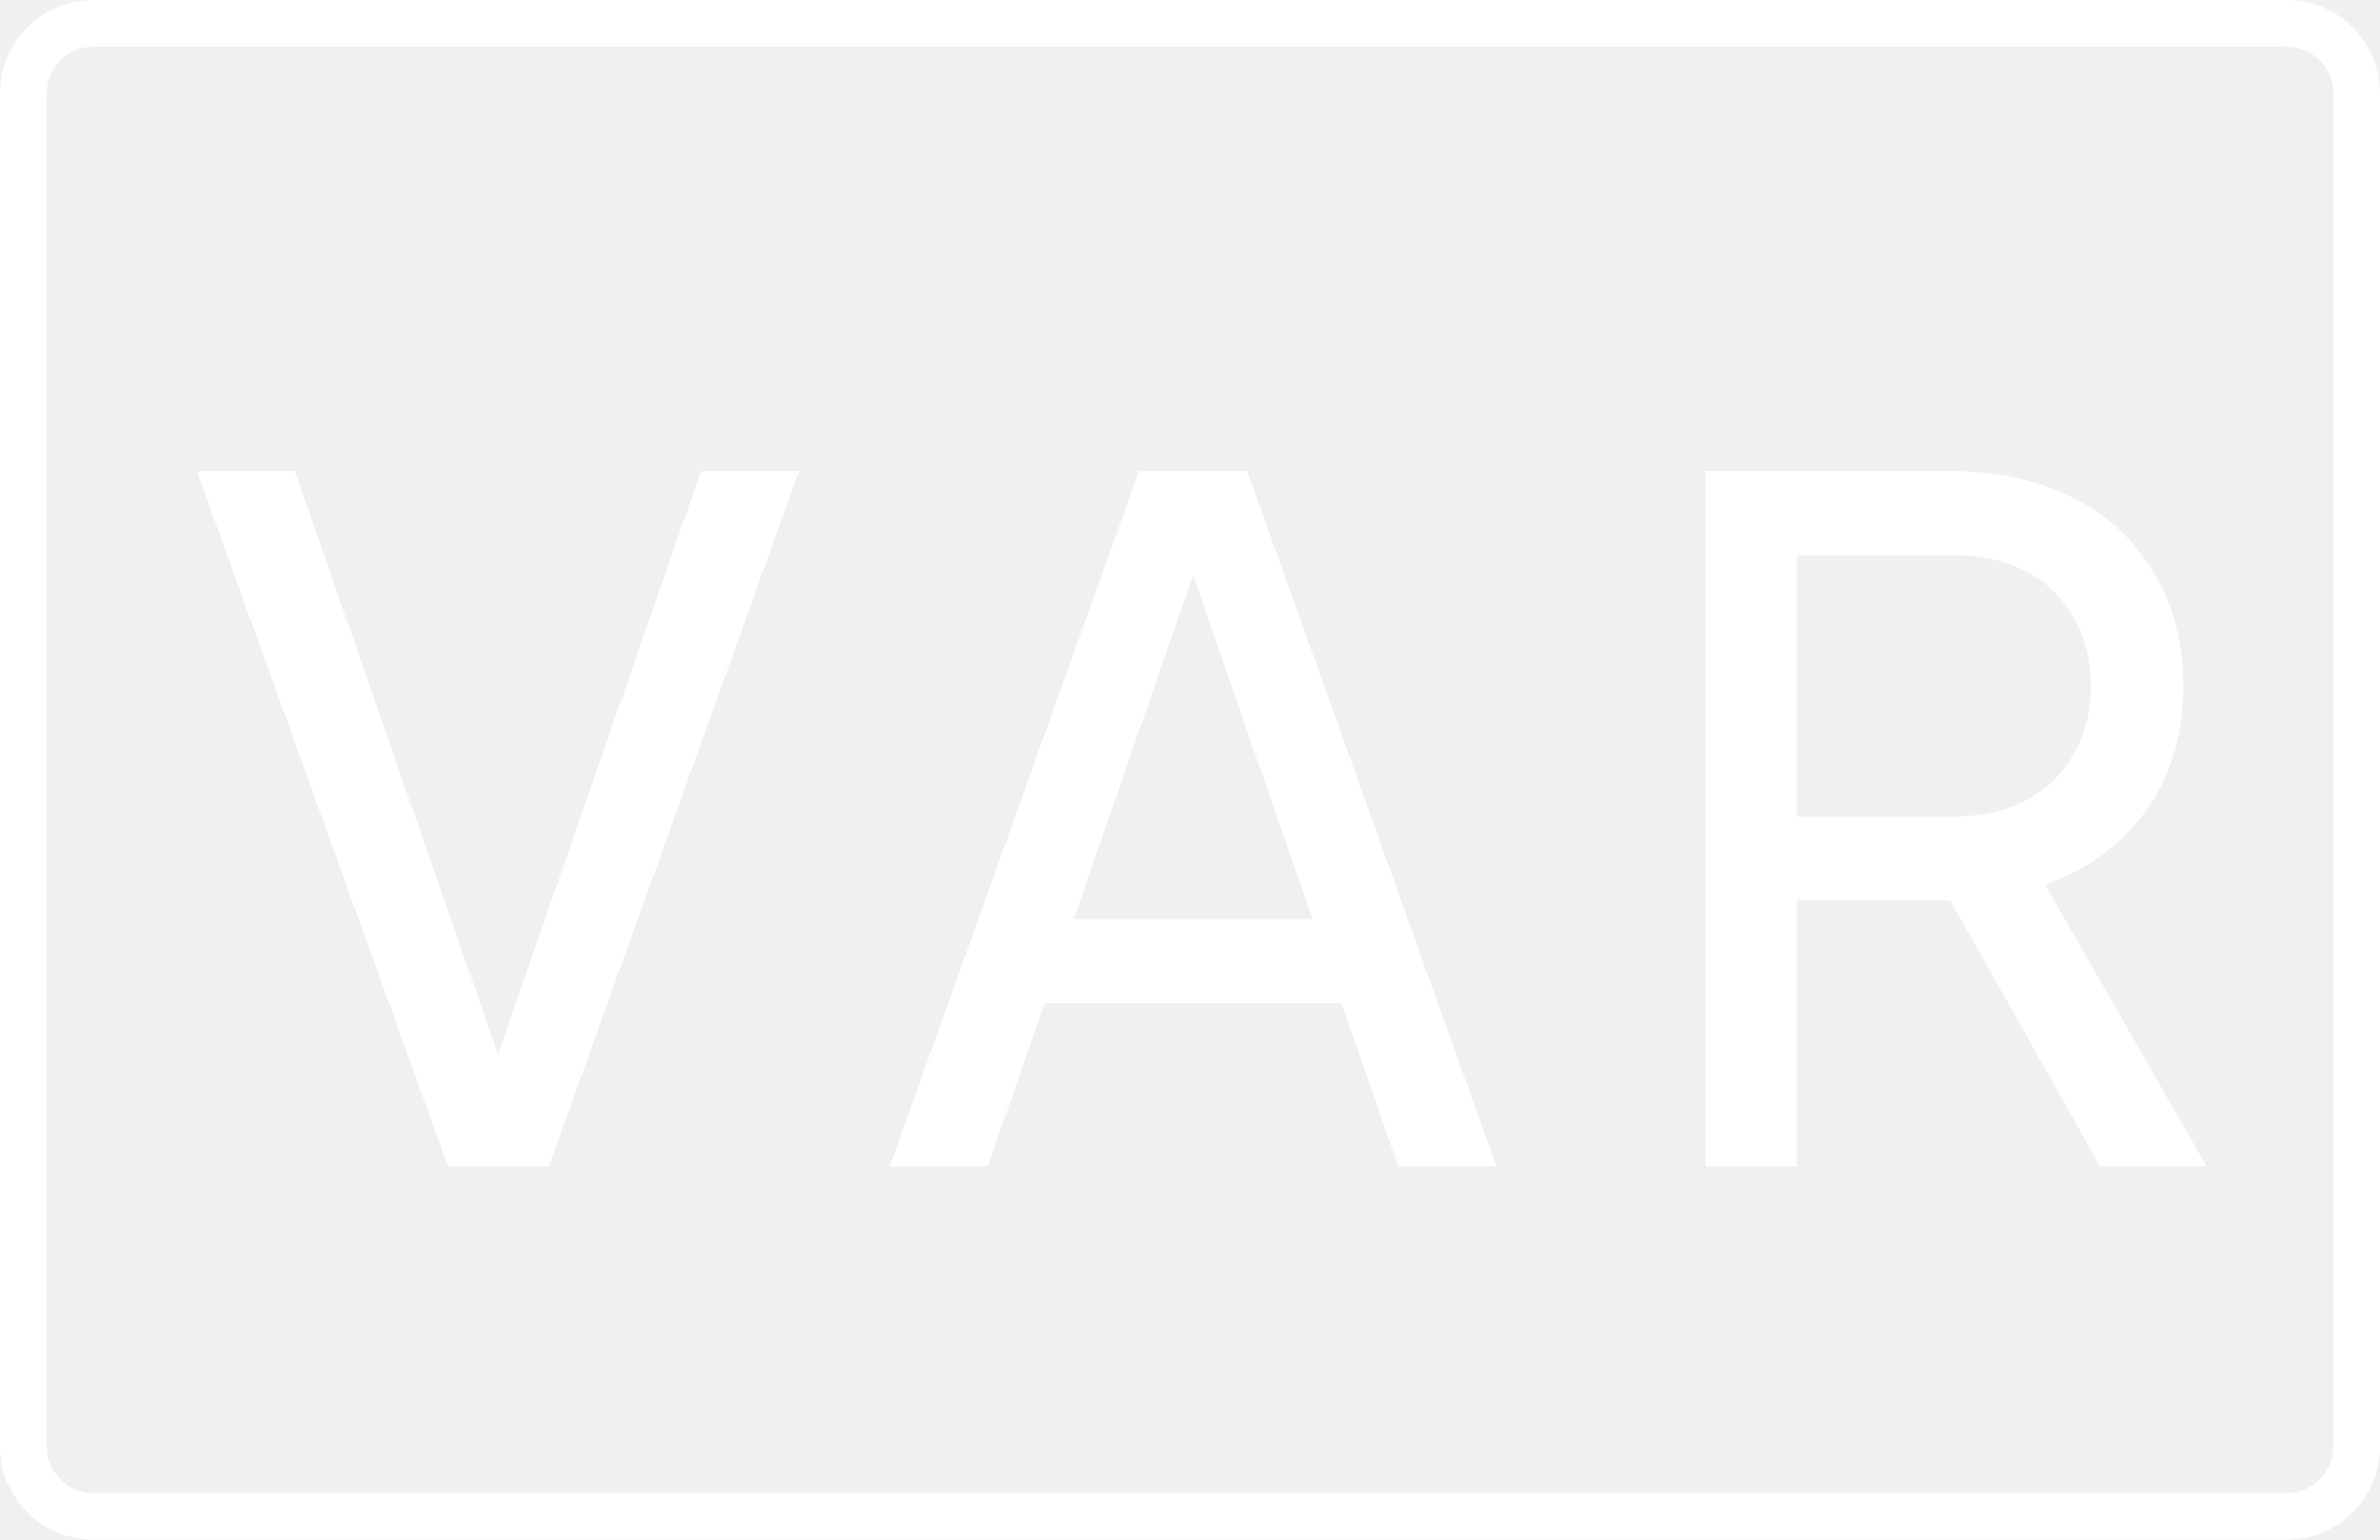
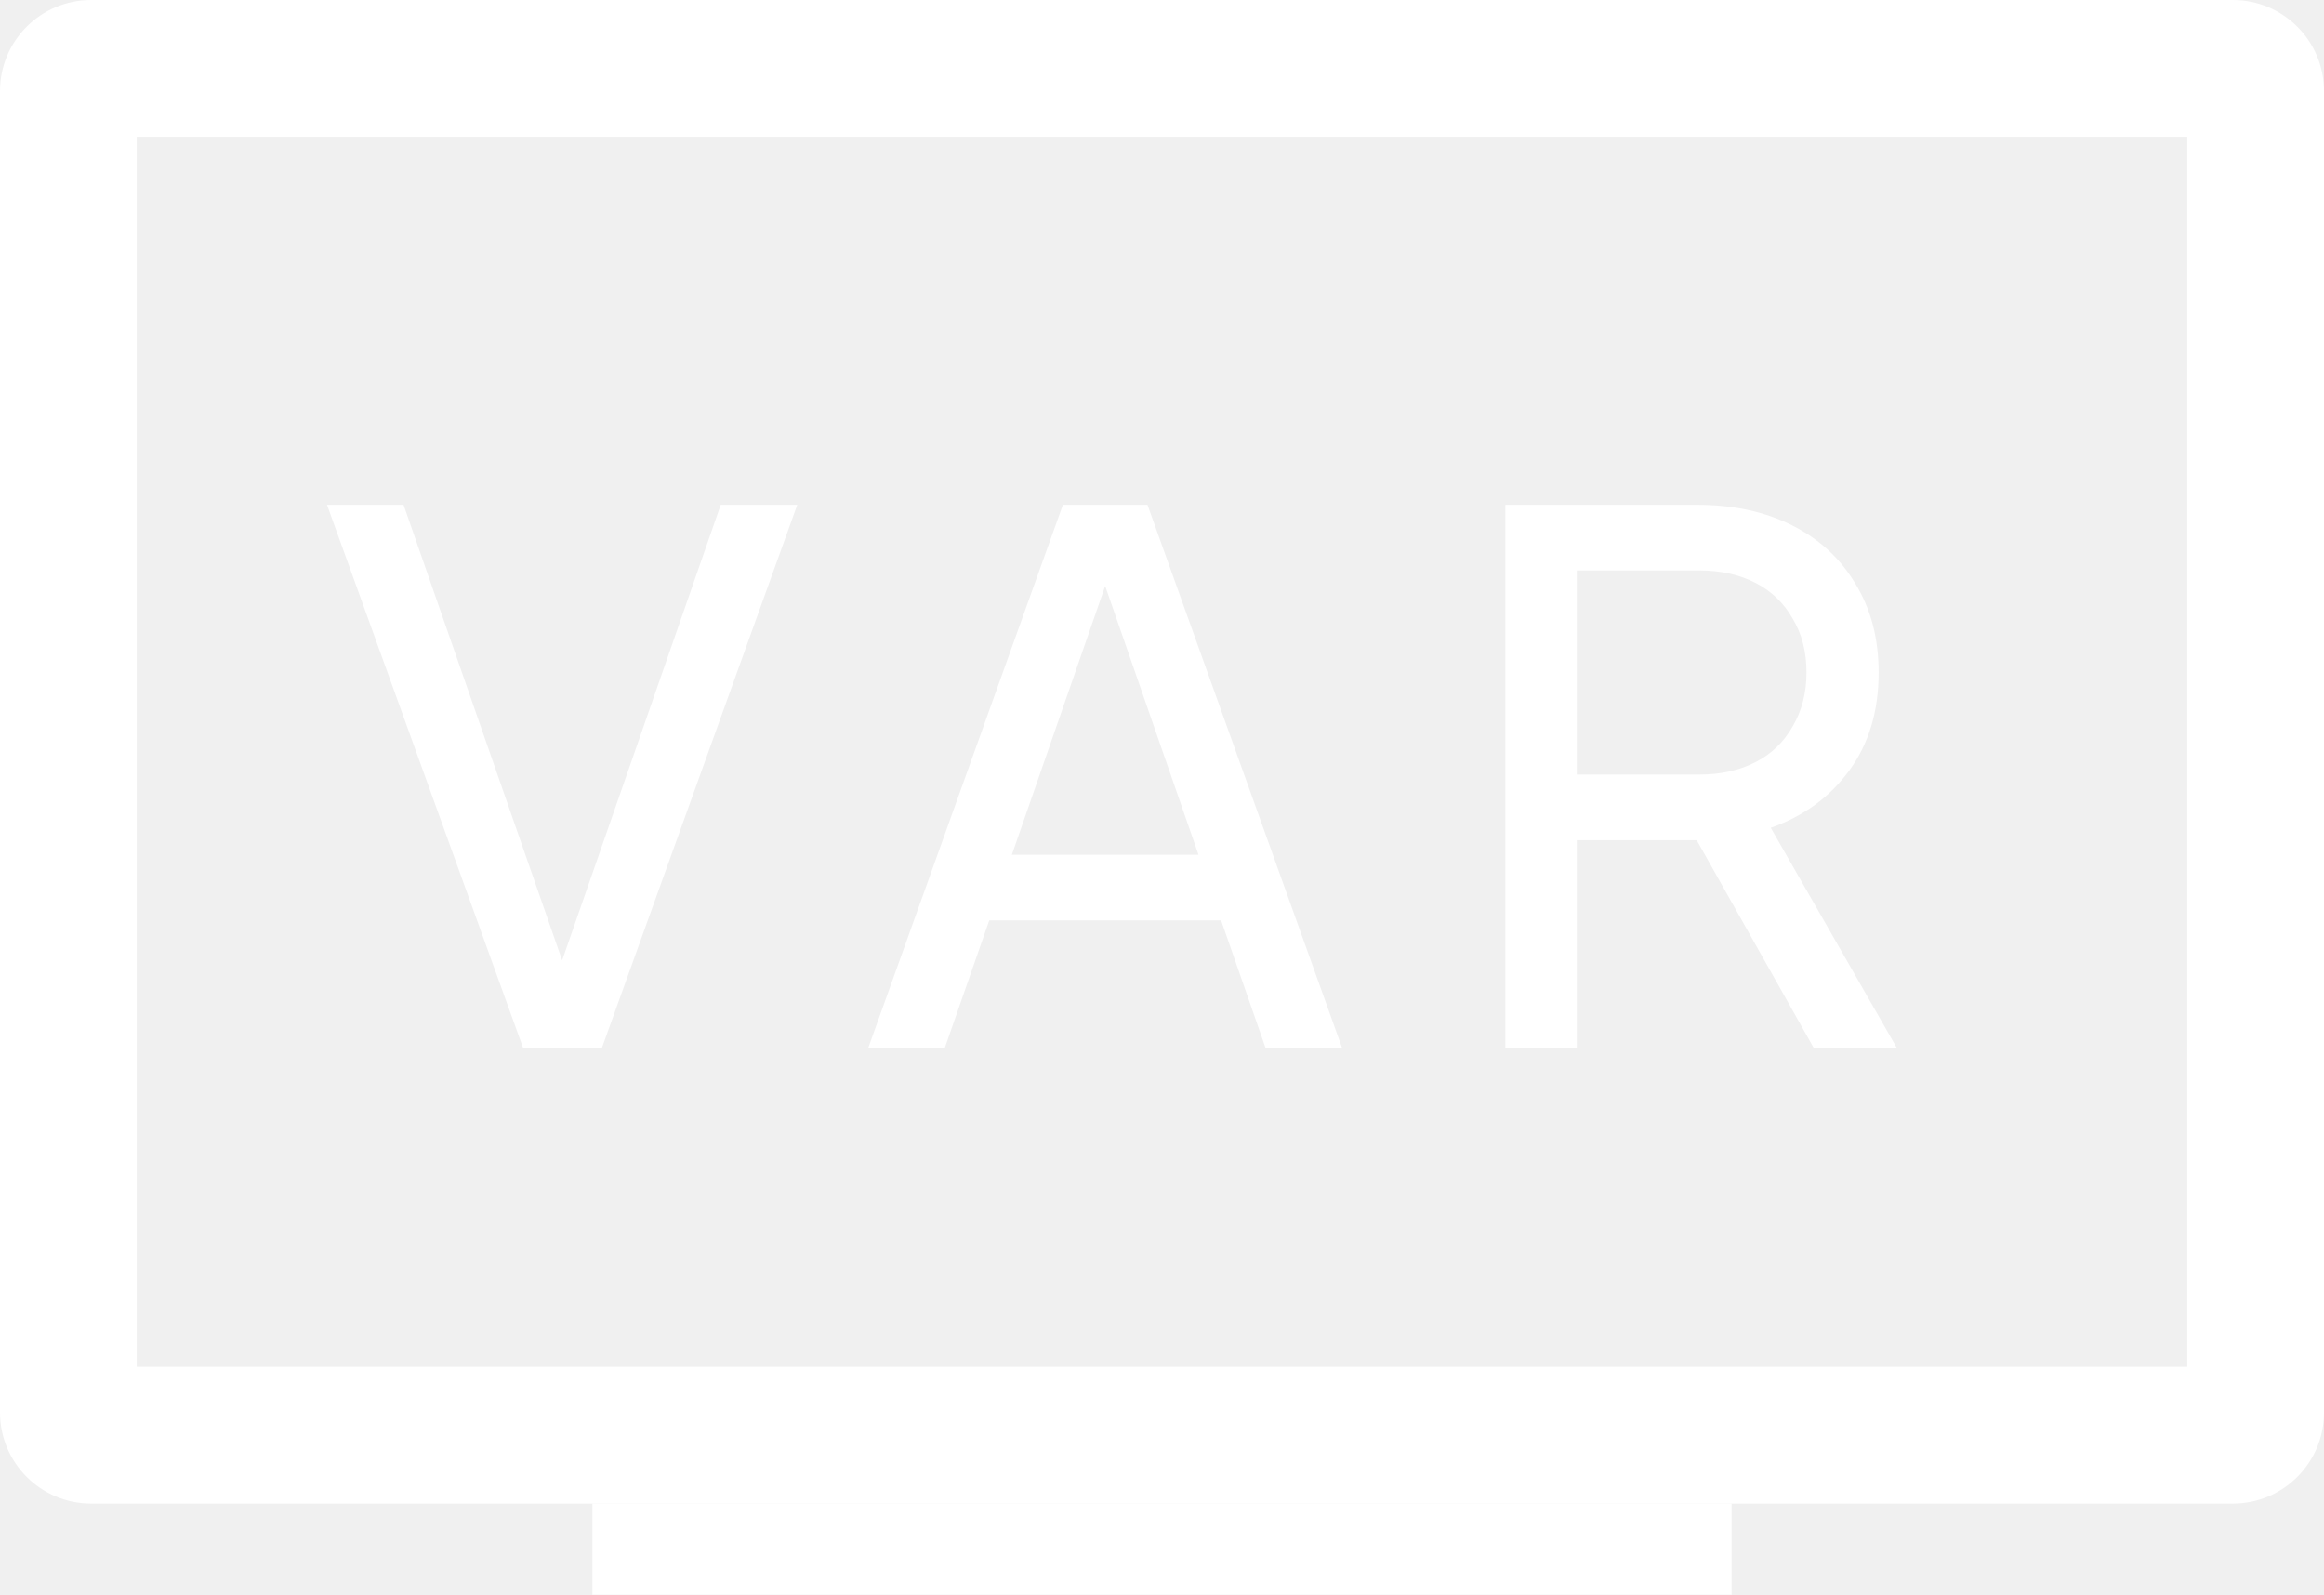
- <svg xmlns="http://www.w3.org/2000/svg" width="51" height="33" viewBox="0 0 51 33" fill="none">
-   <path d="M9.6 25L4.22 10.1H6.32L10.88 23.2H10.46L15.02 10.1H17.12L11.76 25H9.6ZM19.066 25L24.406 10.1H26.726L32.066 25H29.966L28.746 21.5H22.386L21.166 25H19.066ZM23.006 19.7H28.126L25.286 11.52H25.846L23.006 19.7ZM36.544 25V10.1H41.804C42.79 10.1 43.657 10.287 44.404 10.66C45.15 11.033 45.73 11.567 46.144 12.26C46.57 12.953 46.784 13.767 46.784 14.7C46.784 15.753 46.517 16.647 45.984 17.38C45.45 18.113 44.73 18.64 43.824 18.96L47.284 25H45.004L41.364 18.54L42.664 19.3H38.504V25H36.544ZM38.504 17.5H41.864C42.45 17.5 42.964 17.387 43.404 17.16C43.844 16.933 44.184 16.607 44.424 16.18C44.677 15.753 44.804 15.26 44.804 14.7C44.804 14.127 44.677 13.633 44.424 13.22C44.184 12.793 43.844 12.467 43.404 12.24C42.964 12.013 42.45 11.9 41.864 11.9H38.504V17.5Z" fill="white" />
-   <rect x="0.5" y="0.5" width="50" height="32" rx="1.5" stroke="white" />
+ <svg xmlns="http://www.w3.org/2000/svg" width="51" height="35" viewBox="0 0 51 35" fill="none">
+   <path d="M11.48 23L7.176 11.08H8.856L12.504 21.56H12.168L15.816 11.08H17.496L13.208 23H11.48ZM19.053 23L23.325 11.08H25.181L29.453 23H27.773L26.797 20.2H21.709L20.733 23H19.053ZM22.205 18.76H26.301L24.029 12.216H24.477L22.205 18.76ZM33.035 23V11.08H37.243C38.032 11.08 38.725 11.229 39.323 11.528C39.92 11.827 40.384 12.253 40.715 12.808C41.056 13.363 41.227 14.013 41.227 14.76C41.227 15.603 41.014 16.317 40.587 16.904C40.16 17.491 39.584 17.912 38.859 18.168L41.627 23H39.803L36.891 17.832L37.931 18.44H34.603V23H33.035ZM34.603 17H37.291C37.76 17 38.171 16.909 38.523 16.728C38.875 16.547 39.147 16.285 39.339 15.944C39.541 15.603 39.643 15.208 39.643 14.76C39.643 14.301 39.541 13.907 39.339 13.576C39.147 13.235 38.875 12.973 38.523 12.792C38.171 12.611 37.76 12.52 37.291 12.52H34.603V17Z" fill="white" />
+   <mask id="path-2-inside-1_291_128" fill="white">
+     <rect width="51" height="33" rx="2" />
+   </mask>
+   <rect width="51" height="33" rx="2" stroke="white" stroke-width="6" mask="url(#path-2-inside-1_291_128)" />
+   <rect x="13" y="33" width="25" height="2" fill="white" />
</svg>
